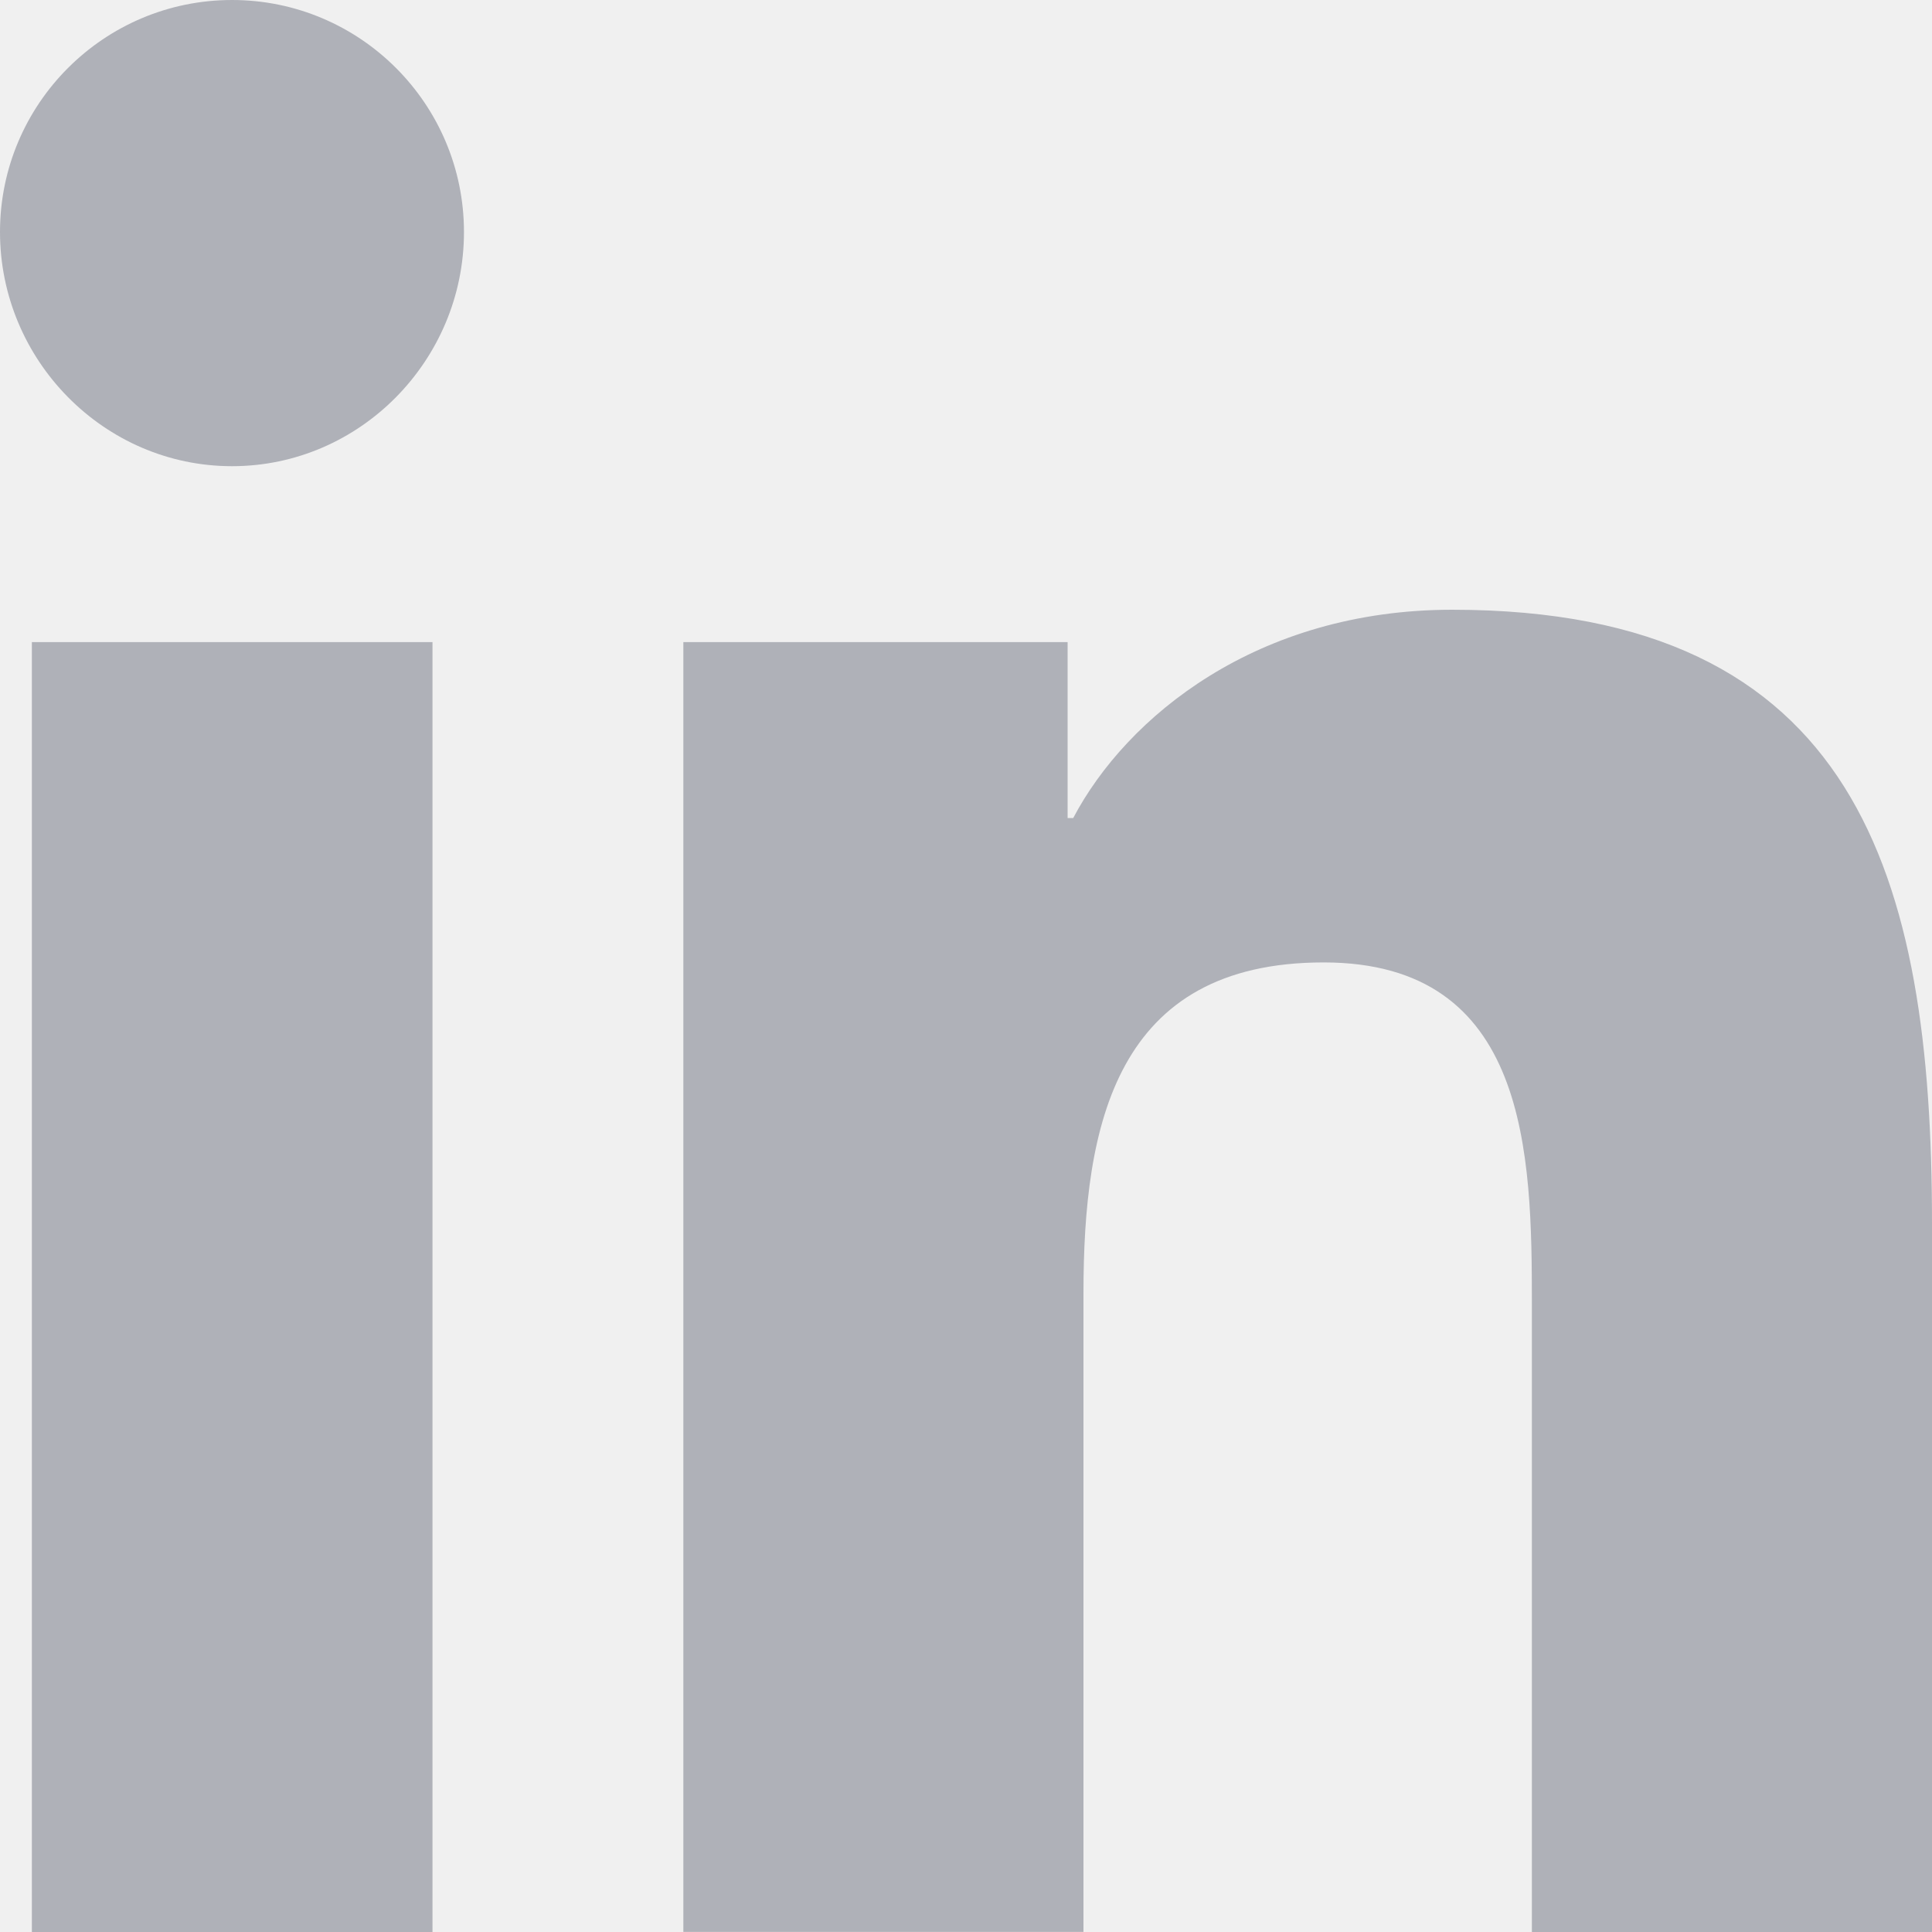
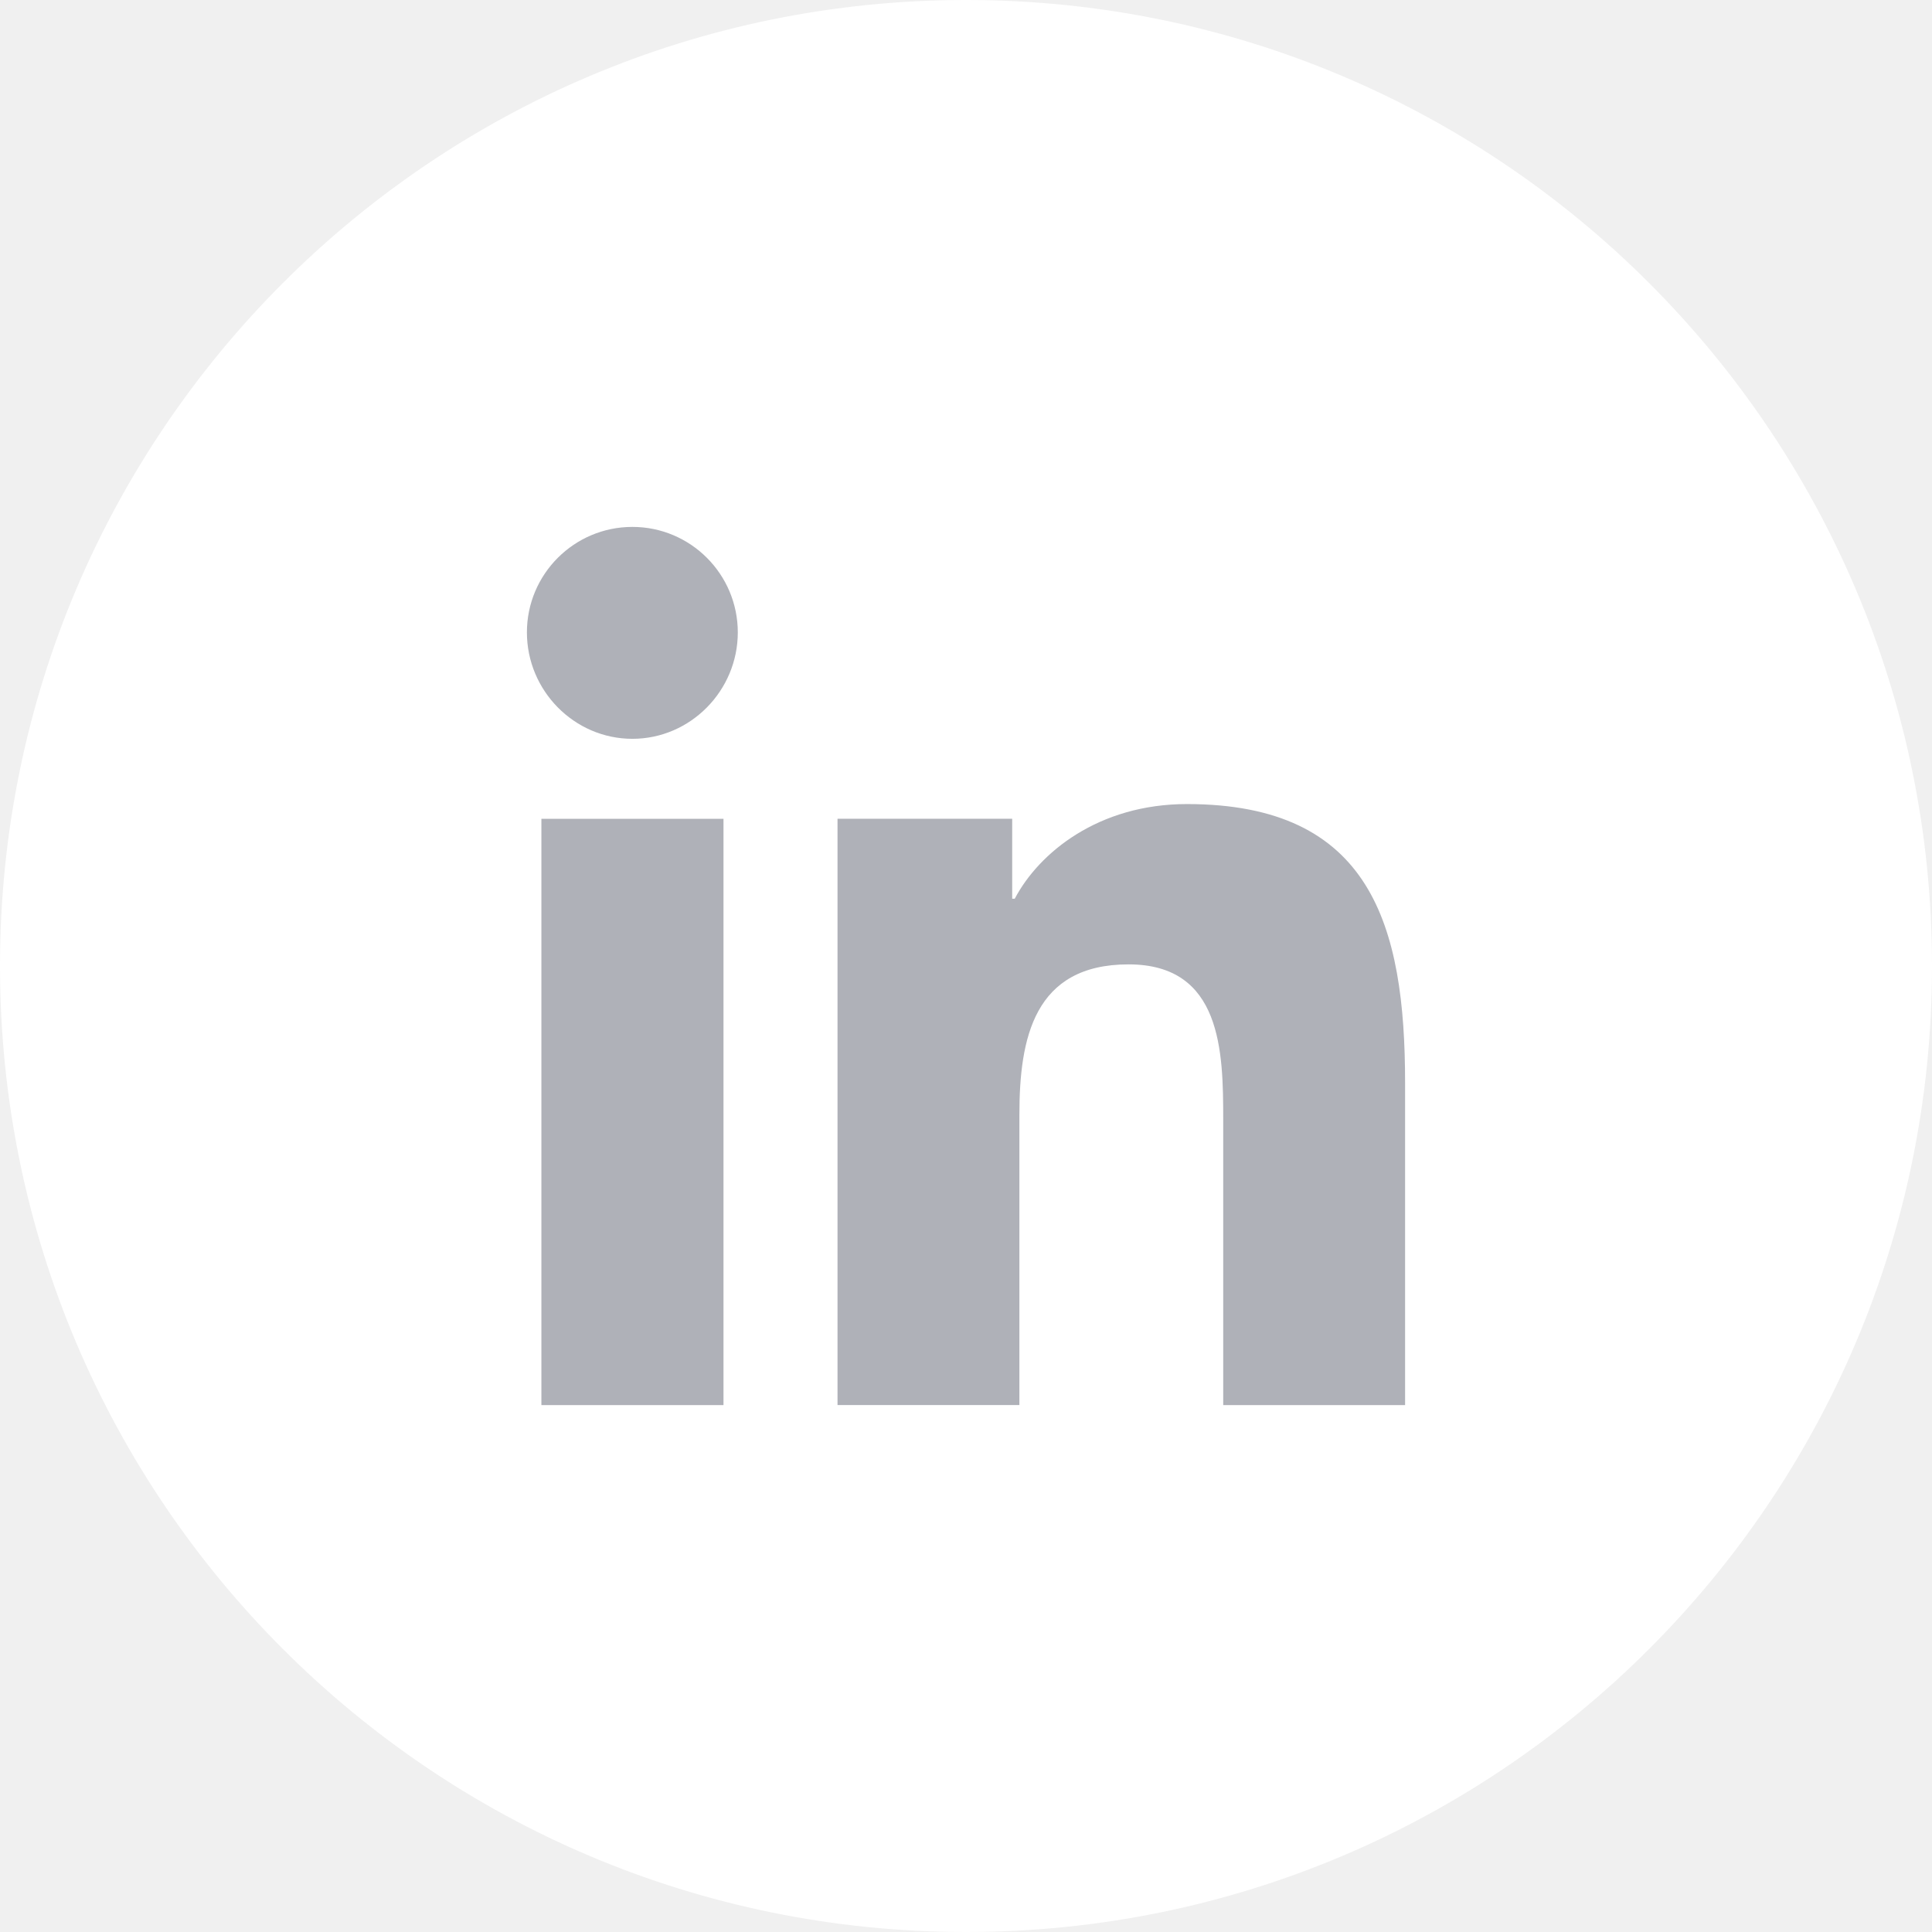
- <svg xmlns="http://www.w3.org/2000/svg" width="20" height="20" viewBox="0 0 20 20" fill="none">
-   <g clip-path="url(#clip0_1_648)">
-     <path d="M19.995 20V19.999H20V12.664C20 9.076 19.228 6.312 15.033 6.312C13.016 6.312 11.663 7.418 11.11 8.468H11.052V6.647H7.074V19.999H11.216V13.387C11.216 11.647 11.546 9.963 13.702 9.963C15.826 9.963 15.858 11.95 15.858 13.499V20H19.995Z" fill="#AFB1B8" />
-     <path d="M0.33 6.647H4.477V20H0.33V6.647Z" fill="#AFB1B8" />
-     <path d="M2.402 0C1.076 0 0 1.076 0 2.402C0 3.728 1.076 4.826 2.402 4.826C3.728 4.826 4.803 3.728 4.803 2.402C4.803 1.076 3.727 0 2.402 0V0Z" fill="#AFB1B8" />
+ <svg xmlns="http://www.w3.org/2000/svg" width="44" height="44" viewBox="0 0 44 44" fill="none">
+   <path d="M44 22C44 28.075 41.538 33.575 37.556 37.556C33.575 41.538 28.075 44 22 44C15.925 44 10.425 41.538 6.444 37.556C2.462 33.575 0 28.075 0 22C0 15.925 2.462 10.425 6.444 6.444C10.425 2.462 15.925 -6.10352e-05 22 -6.10352e-05C28.075 -6.10352e-05 33.575 2.462 37.556 6.444C41.538 10.425 44 15.925 44 22Z" fill="white" />
+   <g clip-path="url(#clip0_1_674)">
+     <path d="M31.995 32V31.999H32V24.664C32 21.076 31.227 18.312 27.032 18.312C25.016 18.312 23.663 19.418 23.11 20.468H23.052V18.647H19.074V31.999H23.216V25.387C23.216 23.647 23.546 21.963 25.702 21.963C27.826 21.963 27.858 23.95 27.858 25.499V32H31.995Z" fill="#AFB1B8" />
+     <path d="M12.33 18.648H16.477V32H12.33V18.648Z" fill="#AFB1B8" />
+     <path d="M14.402 12C13.076 12 12 13.076 12 14.402C12 15.727 13.076 16.826 14.402 16.826C15.727 16.826 16.803 15.727 16.803 14.402C16.802 13.076 15.727 12 14.402 12V12Z" fill="#AFB1B8" />
  </g>
  <defs>
-     <clipPath id="clip0_1_648">
-       <rect width="20" height="20" fill="white" />
+     <clipPath id="clip0_1_674">
+       <rect width="20" height="20" fill="white" transform="translate(12 12)" />
    </clipPath>
  </defs>
</svg>
